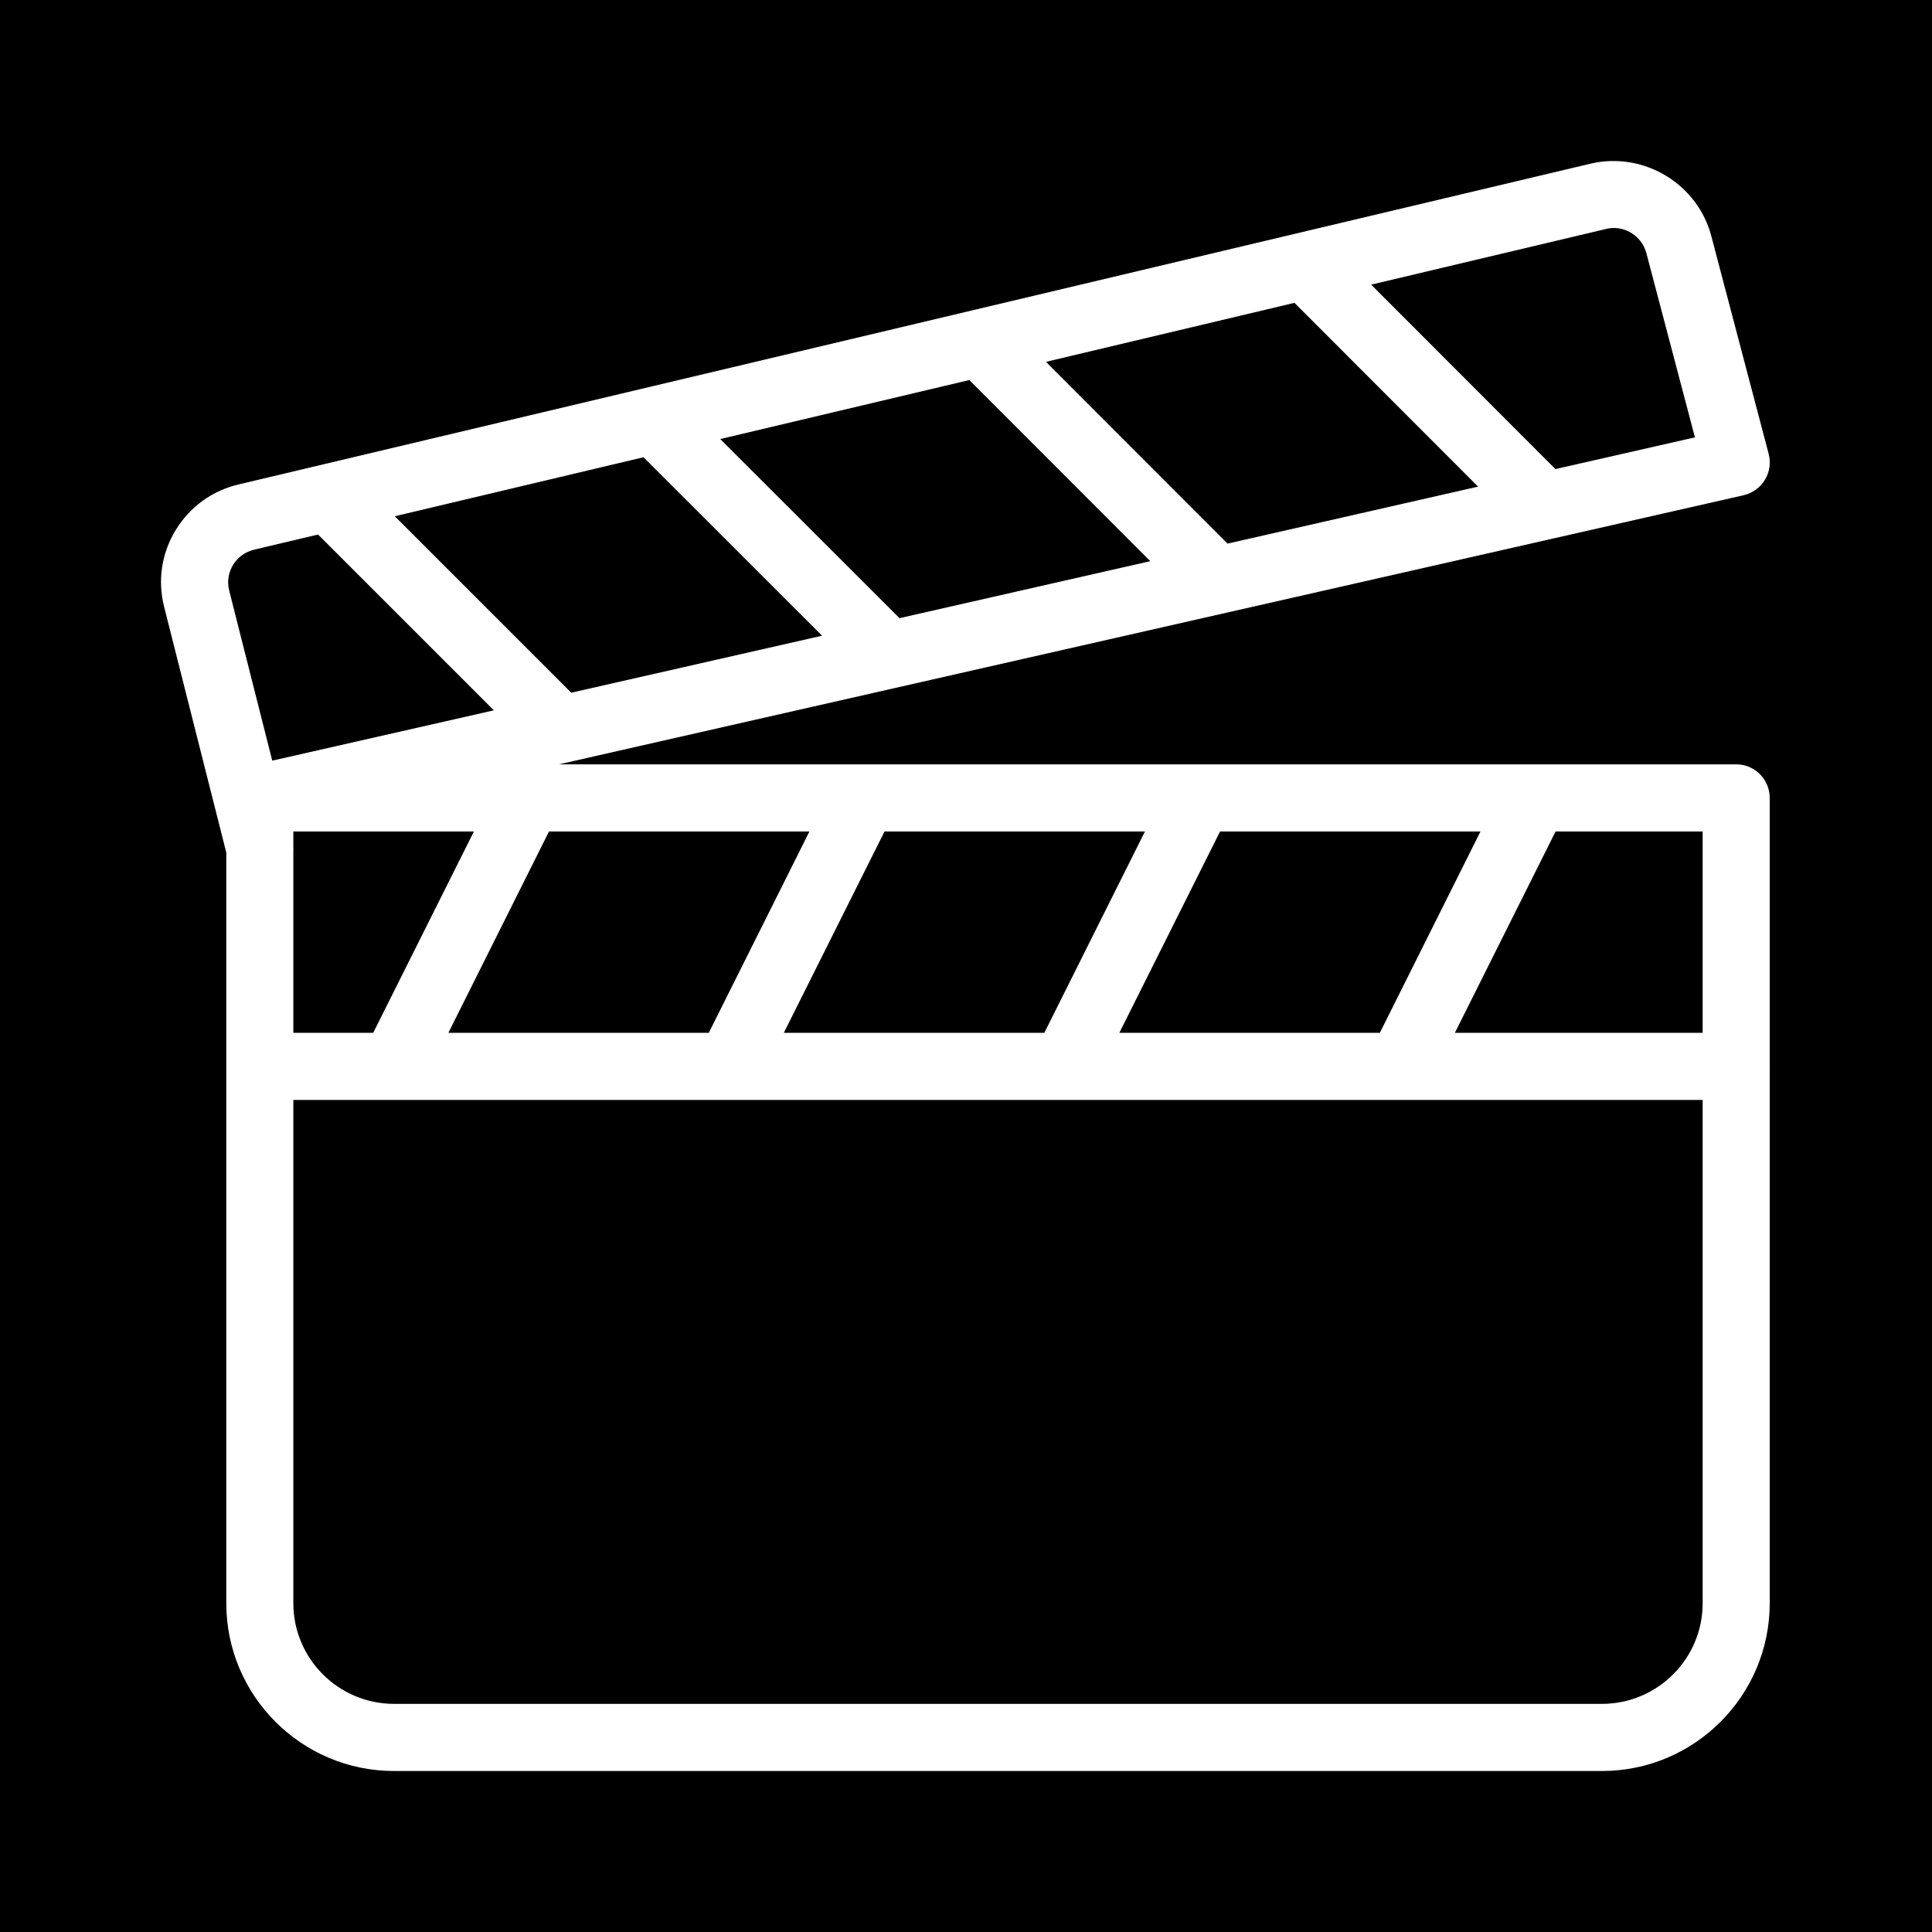
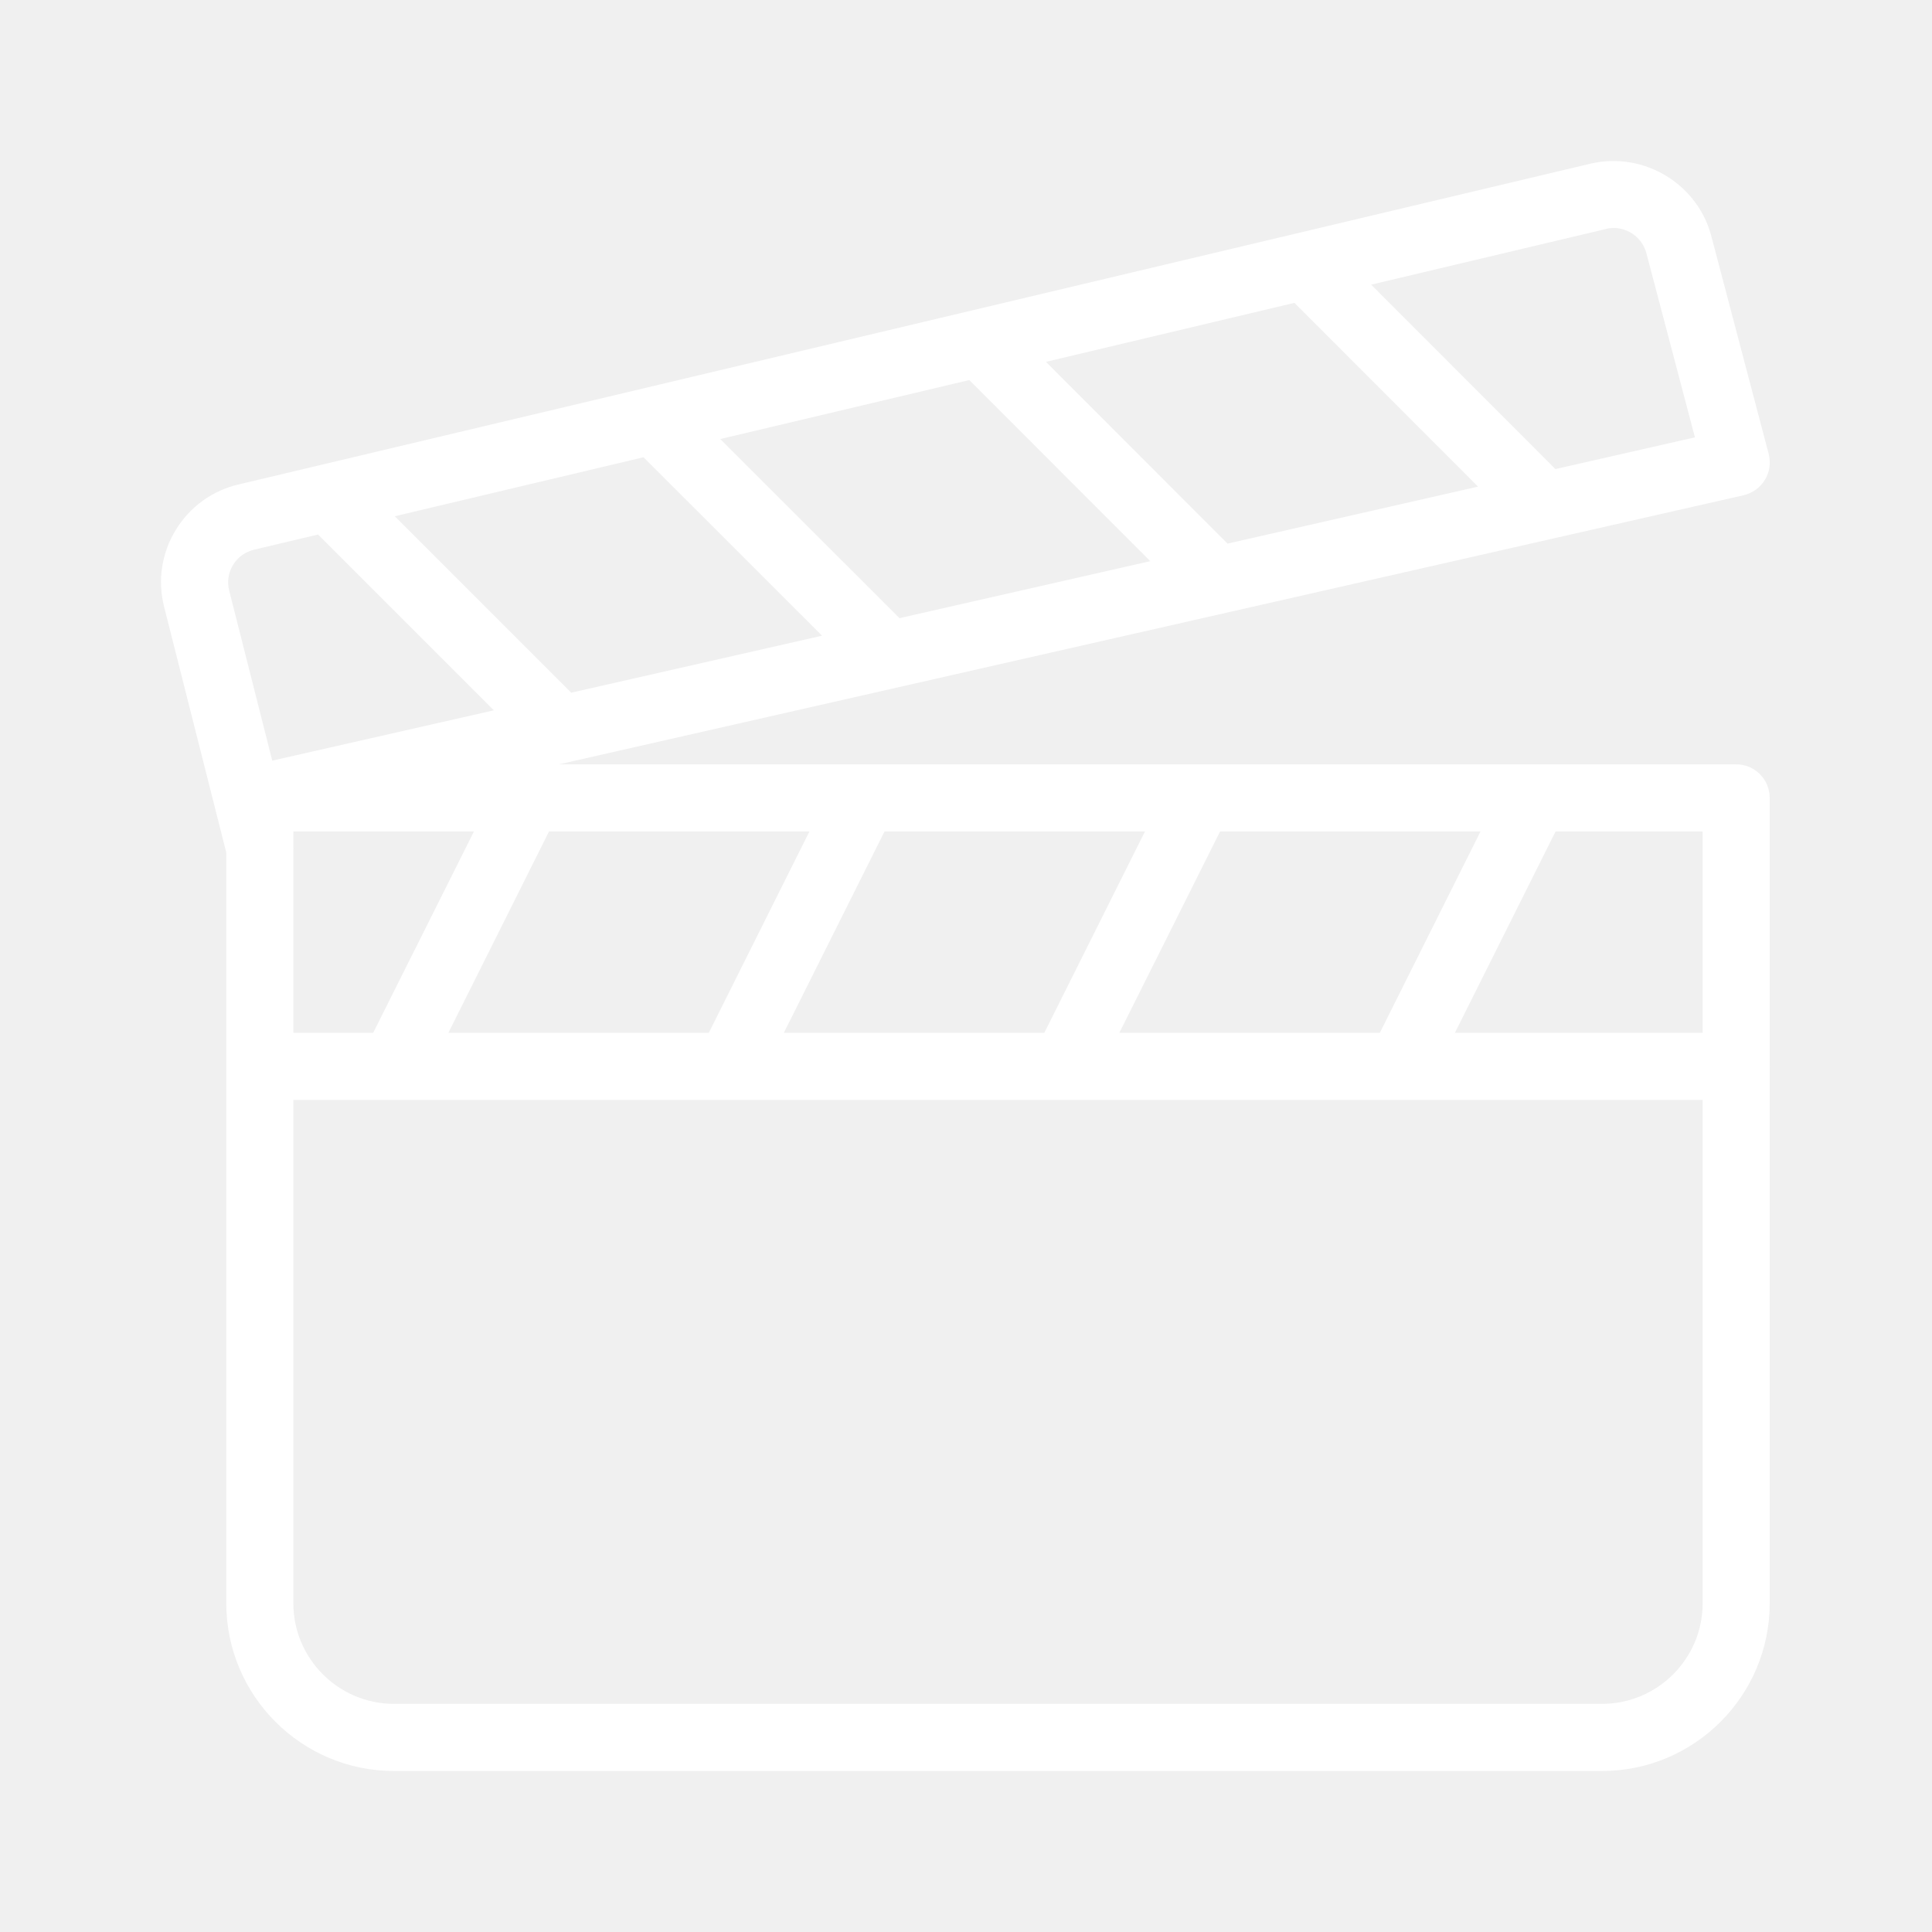
<svg xmlns="http://www.w3.org/2000/svg" width="24" height="24" viewBox="0 0 24 24" fill="none">
-   <rect width="24" height="24" fill="black" />
+   <rect width="24" height="24" fill="current" />
  <path fill-rule="evenodd" clip-rule="evenodd" d="M21.262 2.946L21.971 5.638C21.999 5.747 21.984 5.864 21.924 5.961C21.866 6.057 21.77 6.126 21.66 6.152L6.943 9.495H21.568C21.798 9.495 21.984 9.682 21.984 9.912V13.239L21.985 13.247L21.984 13.255V19.916C21.984 21.065 21.05 22 19.9 22H4.895C3.745 22 2.811 21.065 2.811 19.916V13.247V10.591L2.039 7.539C1.955 7.209 2.008 6.869 2.185 6.58C2.363 6.292 2.642 6.091 2.972 6.016L19.767 2.031C20.43 1.881 21.098 2.292 21.262 2.946ZM3.644 13.664V19.916C3.644 20.605 4.205 21.166 4.895 21.166H19.9C20.59 21.166 21.151 20.605 21.151 19.916V13.664H17.4L17.399 13.664L17.398 13.664H13.232L13.231 13.664L13.23 13.664H9.064L9.063 13.664L9.062 13.664H4.896L4.895 13.664L4.894 13.664H3.644ZM4.636 12.83H3.644V10.559C3.645 10.548 3.645 10.536 3.644 10.525V10.329H5.887L4.636 12.83ZM5.57 12.83H8.805L10.055 10.329H6.82L5.57 12.83ZM9.737 12.83H12.973L14.223 10.329H10.988L9.737 12.83ZM13.905 12.83H17.141L18.391 10.329H15.156L13.905 12.83ZM18.073 12.83H21.151V10.329H19.324L18.073 12.83ZM2.847 7.336L3.382 9.449L6.135 8.824L3.951 6.64L3.162 6.827C3.048 6.854 2.955 6.92 2.896 7.016C2.837 7.113 2.819 7.226 2.847 7.336ZM10.212 7.897L7.096 8.605L4.904 6.413L7.994 5.68L10.212 7.897ZM11.174 7.679L14.289 6.971L12.041 4.721L8.947 5.454L11.174 7.679ZM18.361 6.045L15.249 6.753L12.993 4.495L16.08 3.762L18.361 6.045ZM19.322 5.827L17.033 3.536L19.956 2.843C19.986 2.835 20.017 2.832 20.047 2.832C20.234 2.832 20.406 2.96 20.454 3.153L21.055 5.433L19.322 5.827Z" fill="white" />
</svg>
